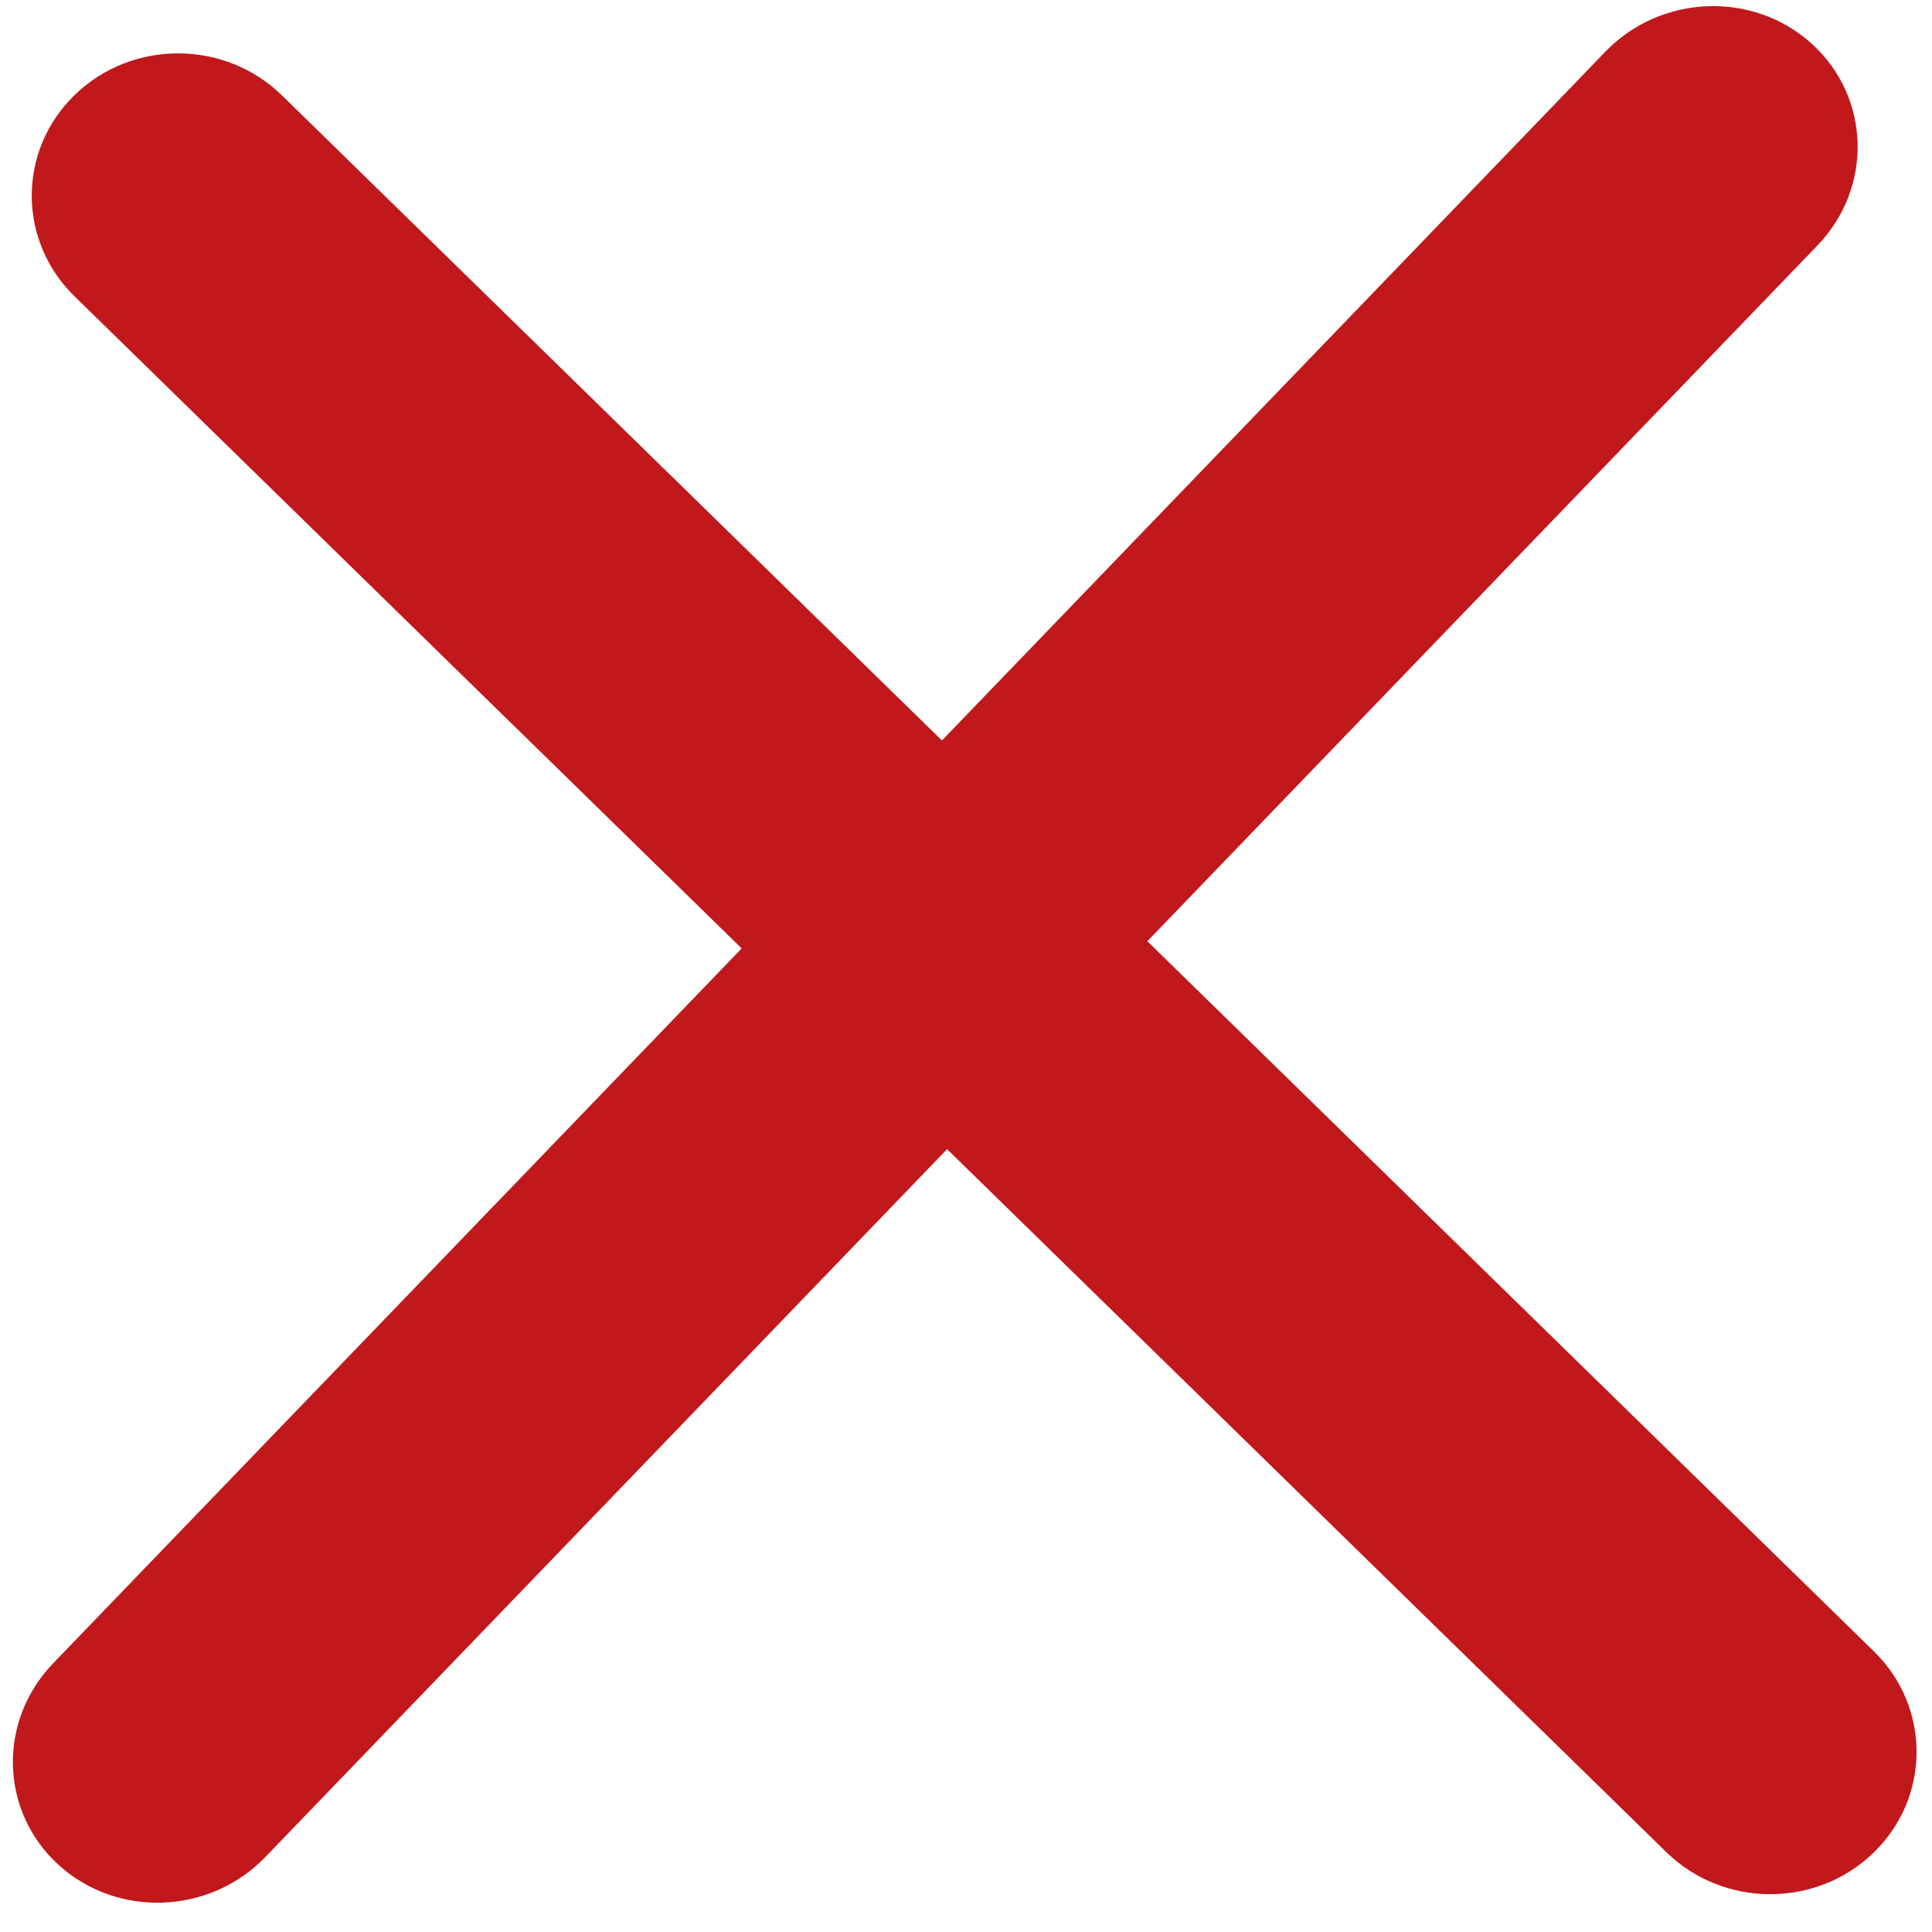
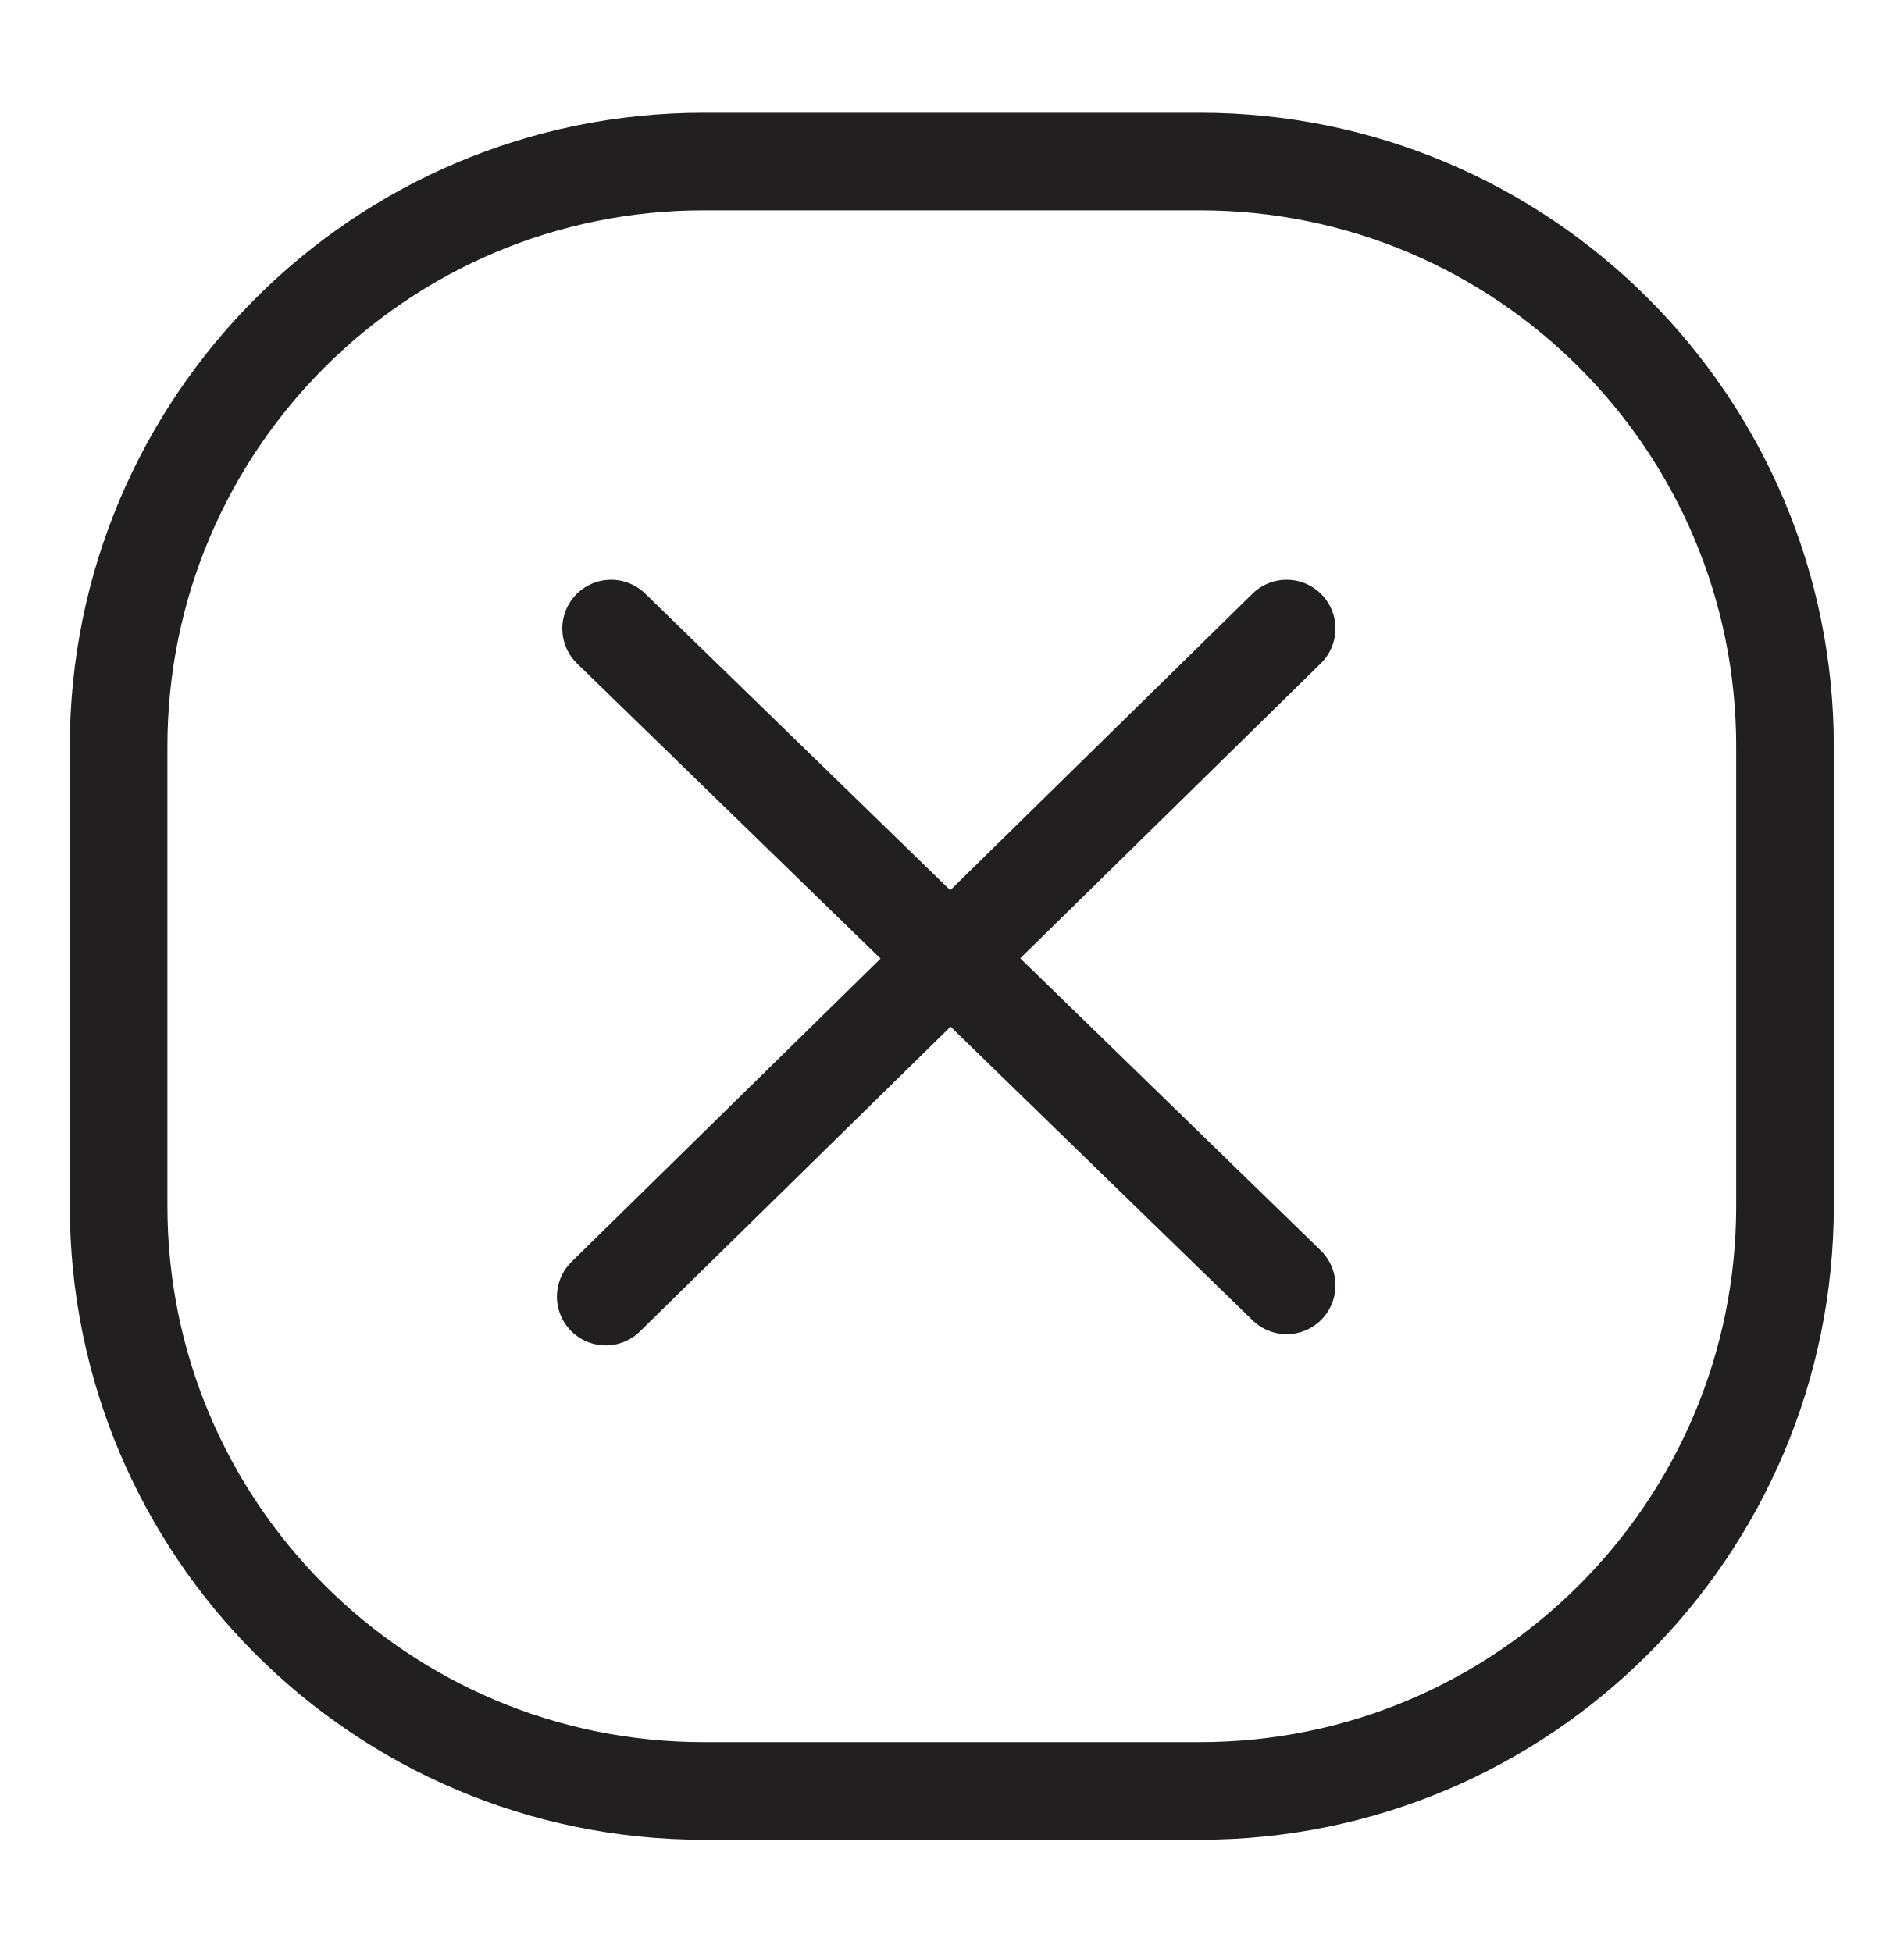
- <svg xmlns="http://www.w3.org/2000/svg" id="Layer_1" viewBox="0 0 75 75">
+ <svg xmlns="http://www.w3.org/2000/svg" id="Layer_1" width="39" height="40" viewBox="0 0 39 40">
  <defs>
-     <style>.cls-1{fill:#c1181c;}</style>
+     <style>.cls-1{fill:none;stroke:#221f20;stroke-linecap:round;stroke-linejoin:round;stroke-width:2px;}</style>
  </defs>
-   <path class="cls-1" d="M64.686,71.9L2.89,11.5c-2.216-2.166-2.209-5.667,.016-7.82h0c2.225-2.153,5.825-2.142,8.041,.025l61.797,60.4c2.216,2.166,2.209,5.667-.016,7.82h0c-2.225,2.153-5.825,2.142-8.041-.025Z" />
-   <path class="cls-1" d="M70.553,9.528L10.303,72.087c-2.161,2.244-5.757,2.38-8.033,.305h0c-2.276-2.075-2.369-5.576-.209-7.82L62.311,2.014c2.161-2.244,5.757-2.38,8.033-.305h0c2.276,2.075,2.369,5.576,.209,7.82Z" />
+   <line class="cls-1" x1="12.52" y1="12.88" x2="26.36" y2="26.34" />
+   <line class="cls-1" x1="12.41" y1="26.57" x2="26.36" y2="12.88" />
+   <rect class="cls-1" x="2.43" y="3.31" width="34.14" height="33.39" rx="11.99" ry="11.99" />
</svg>
